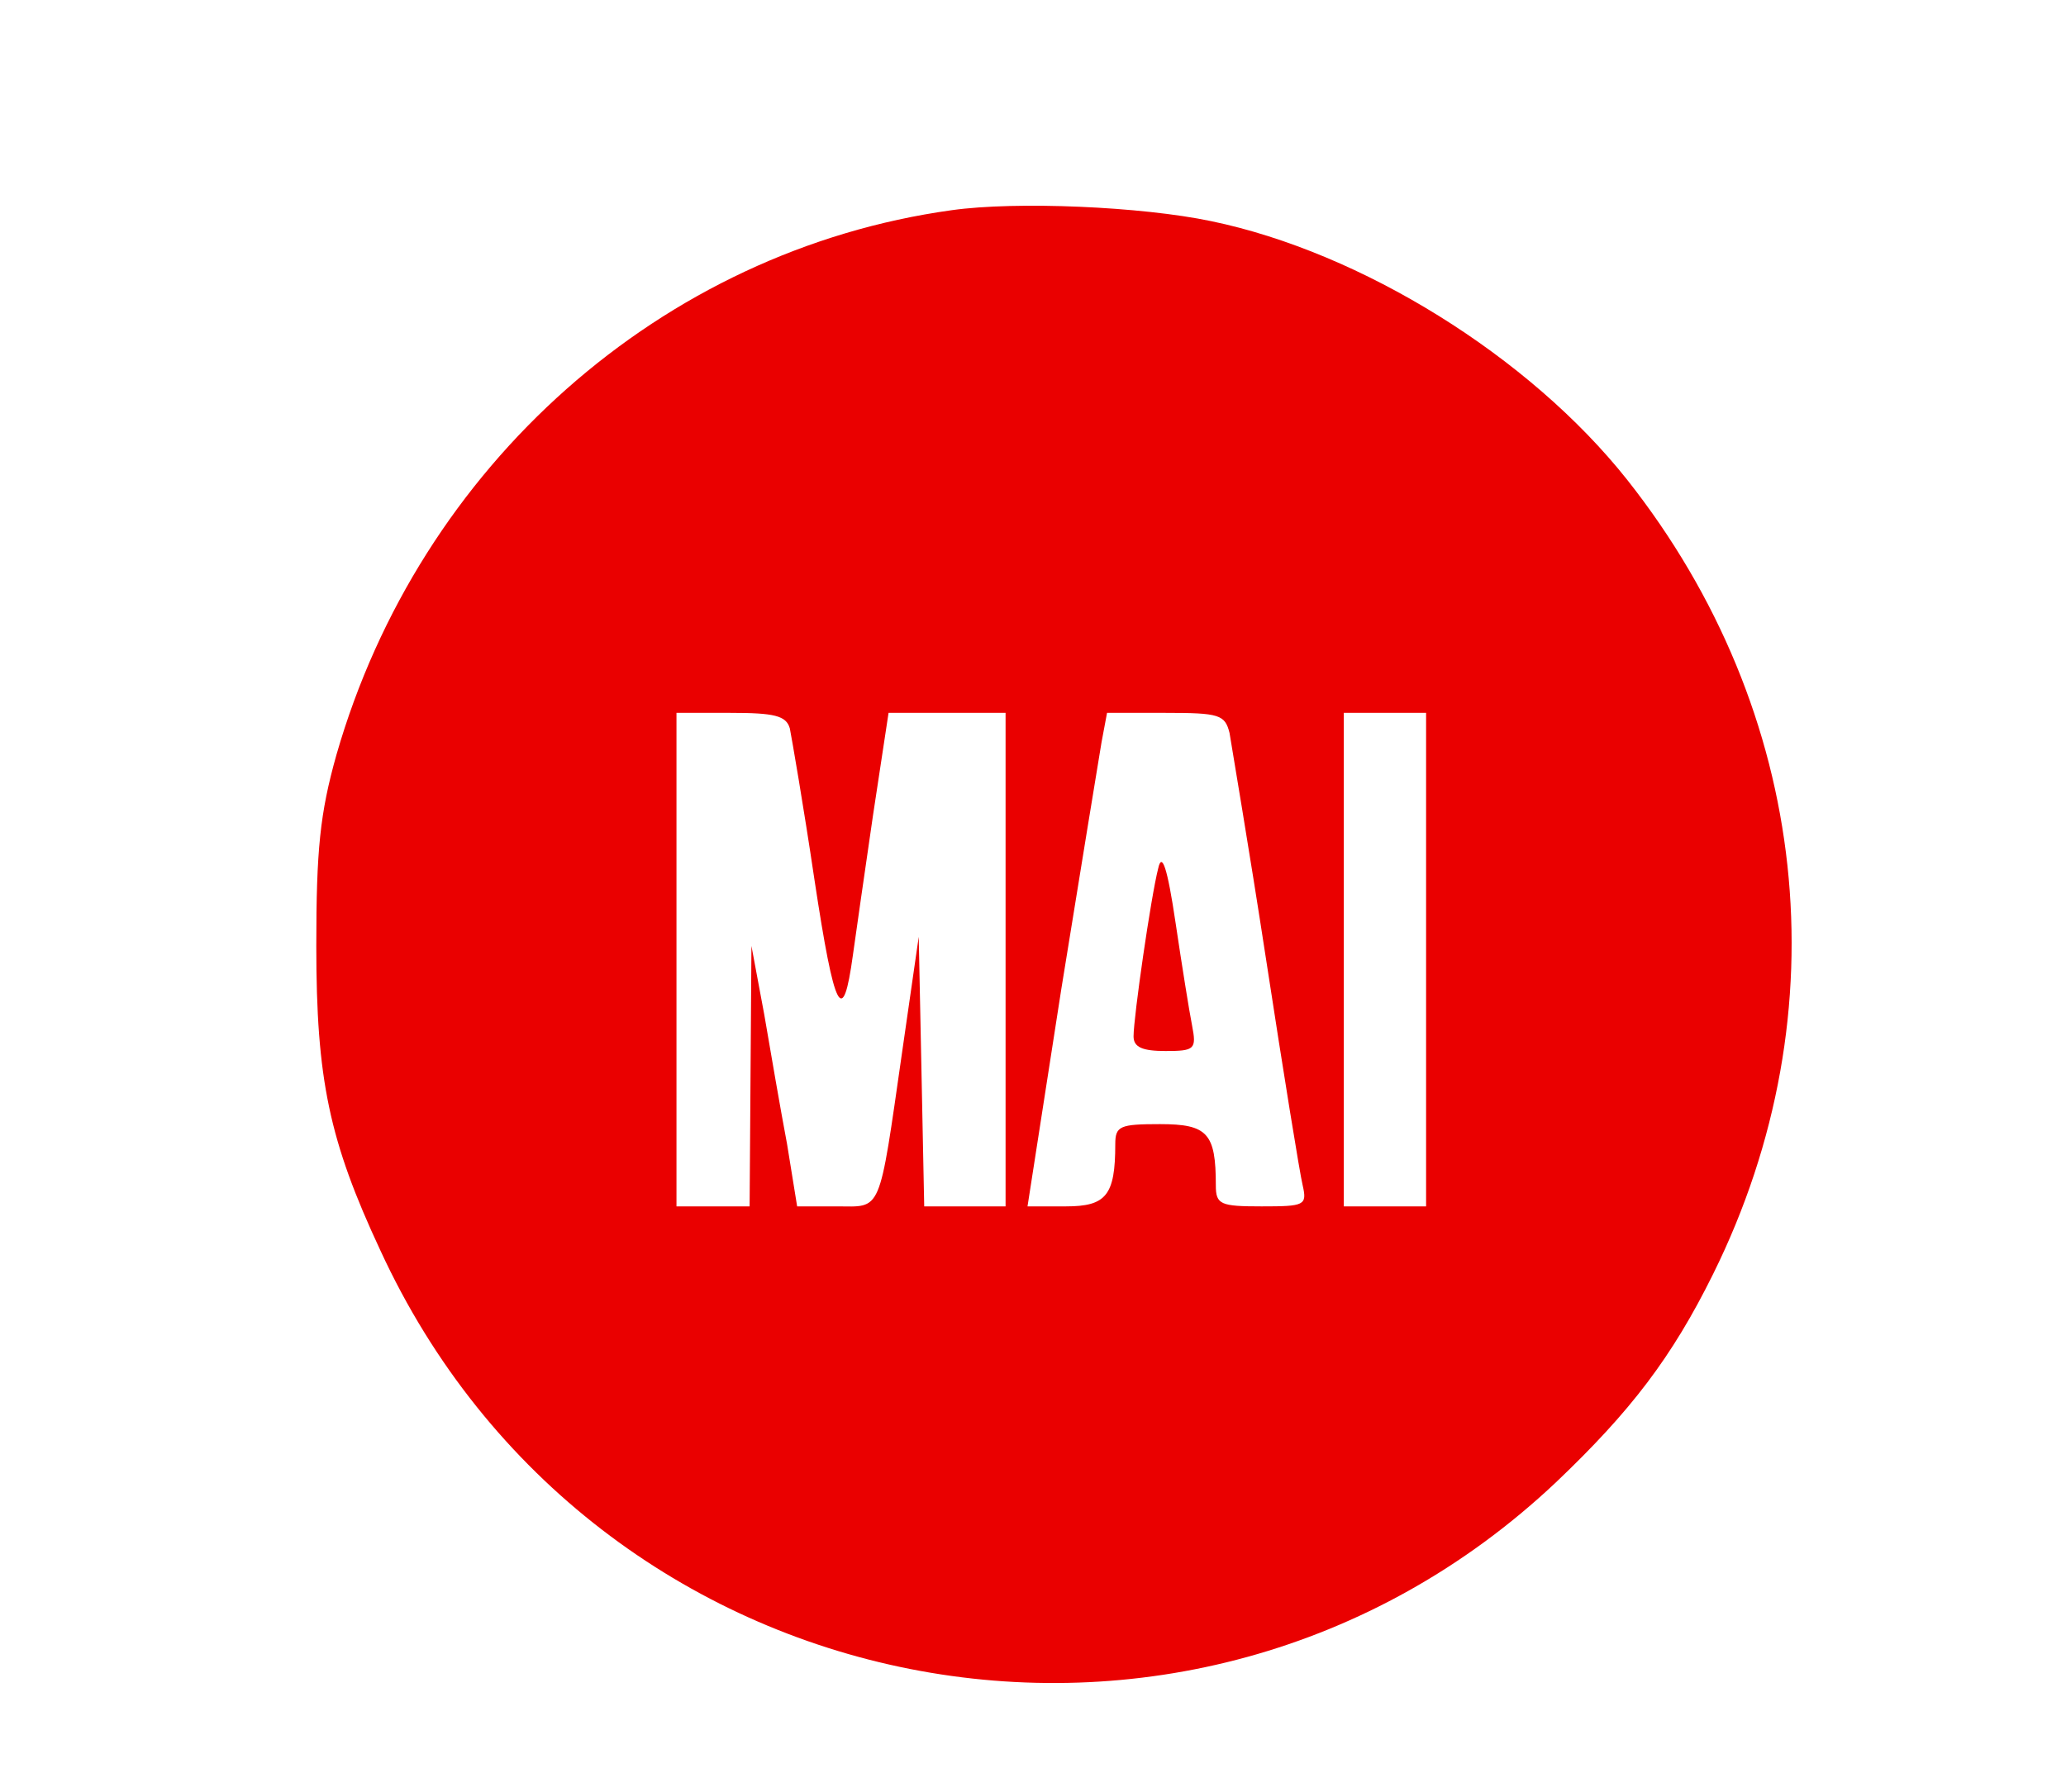
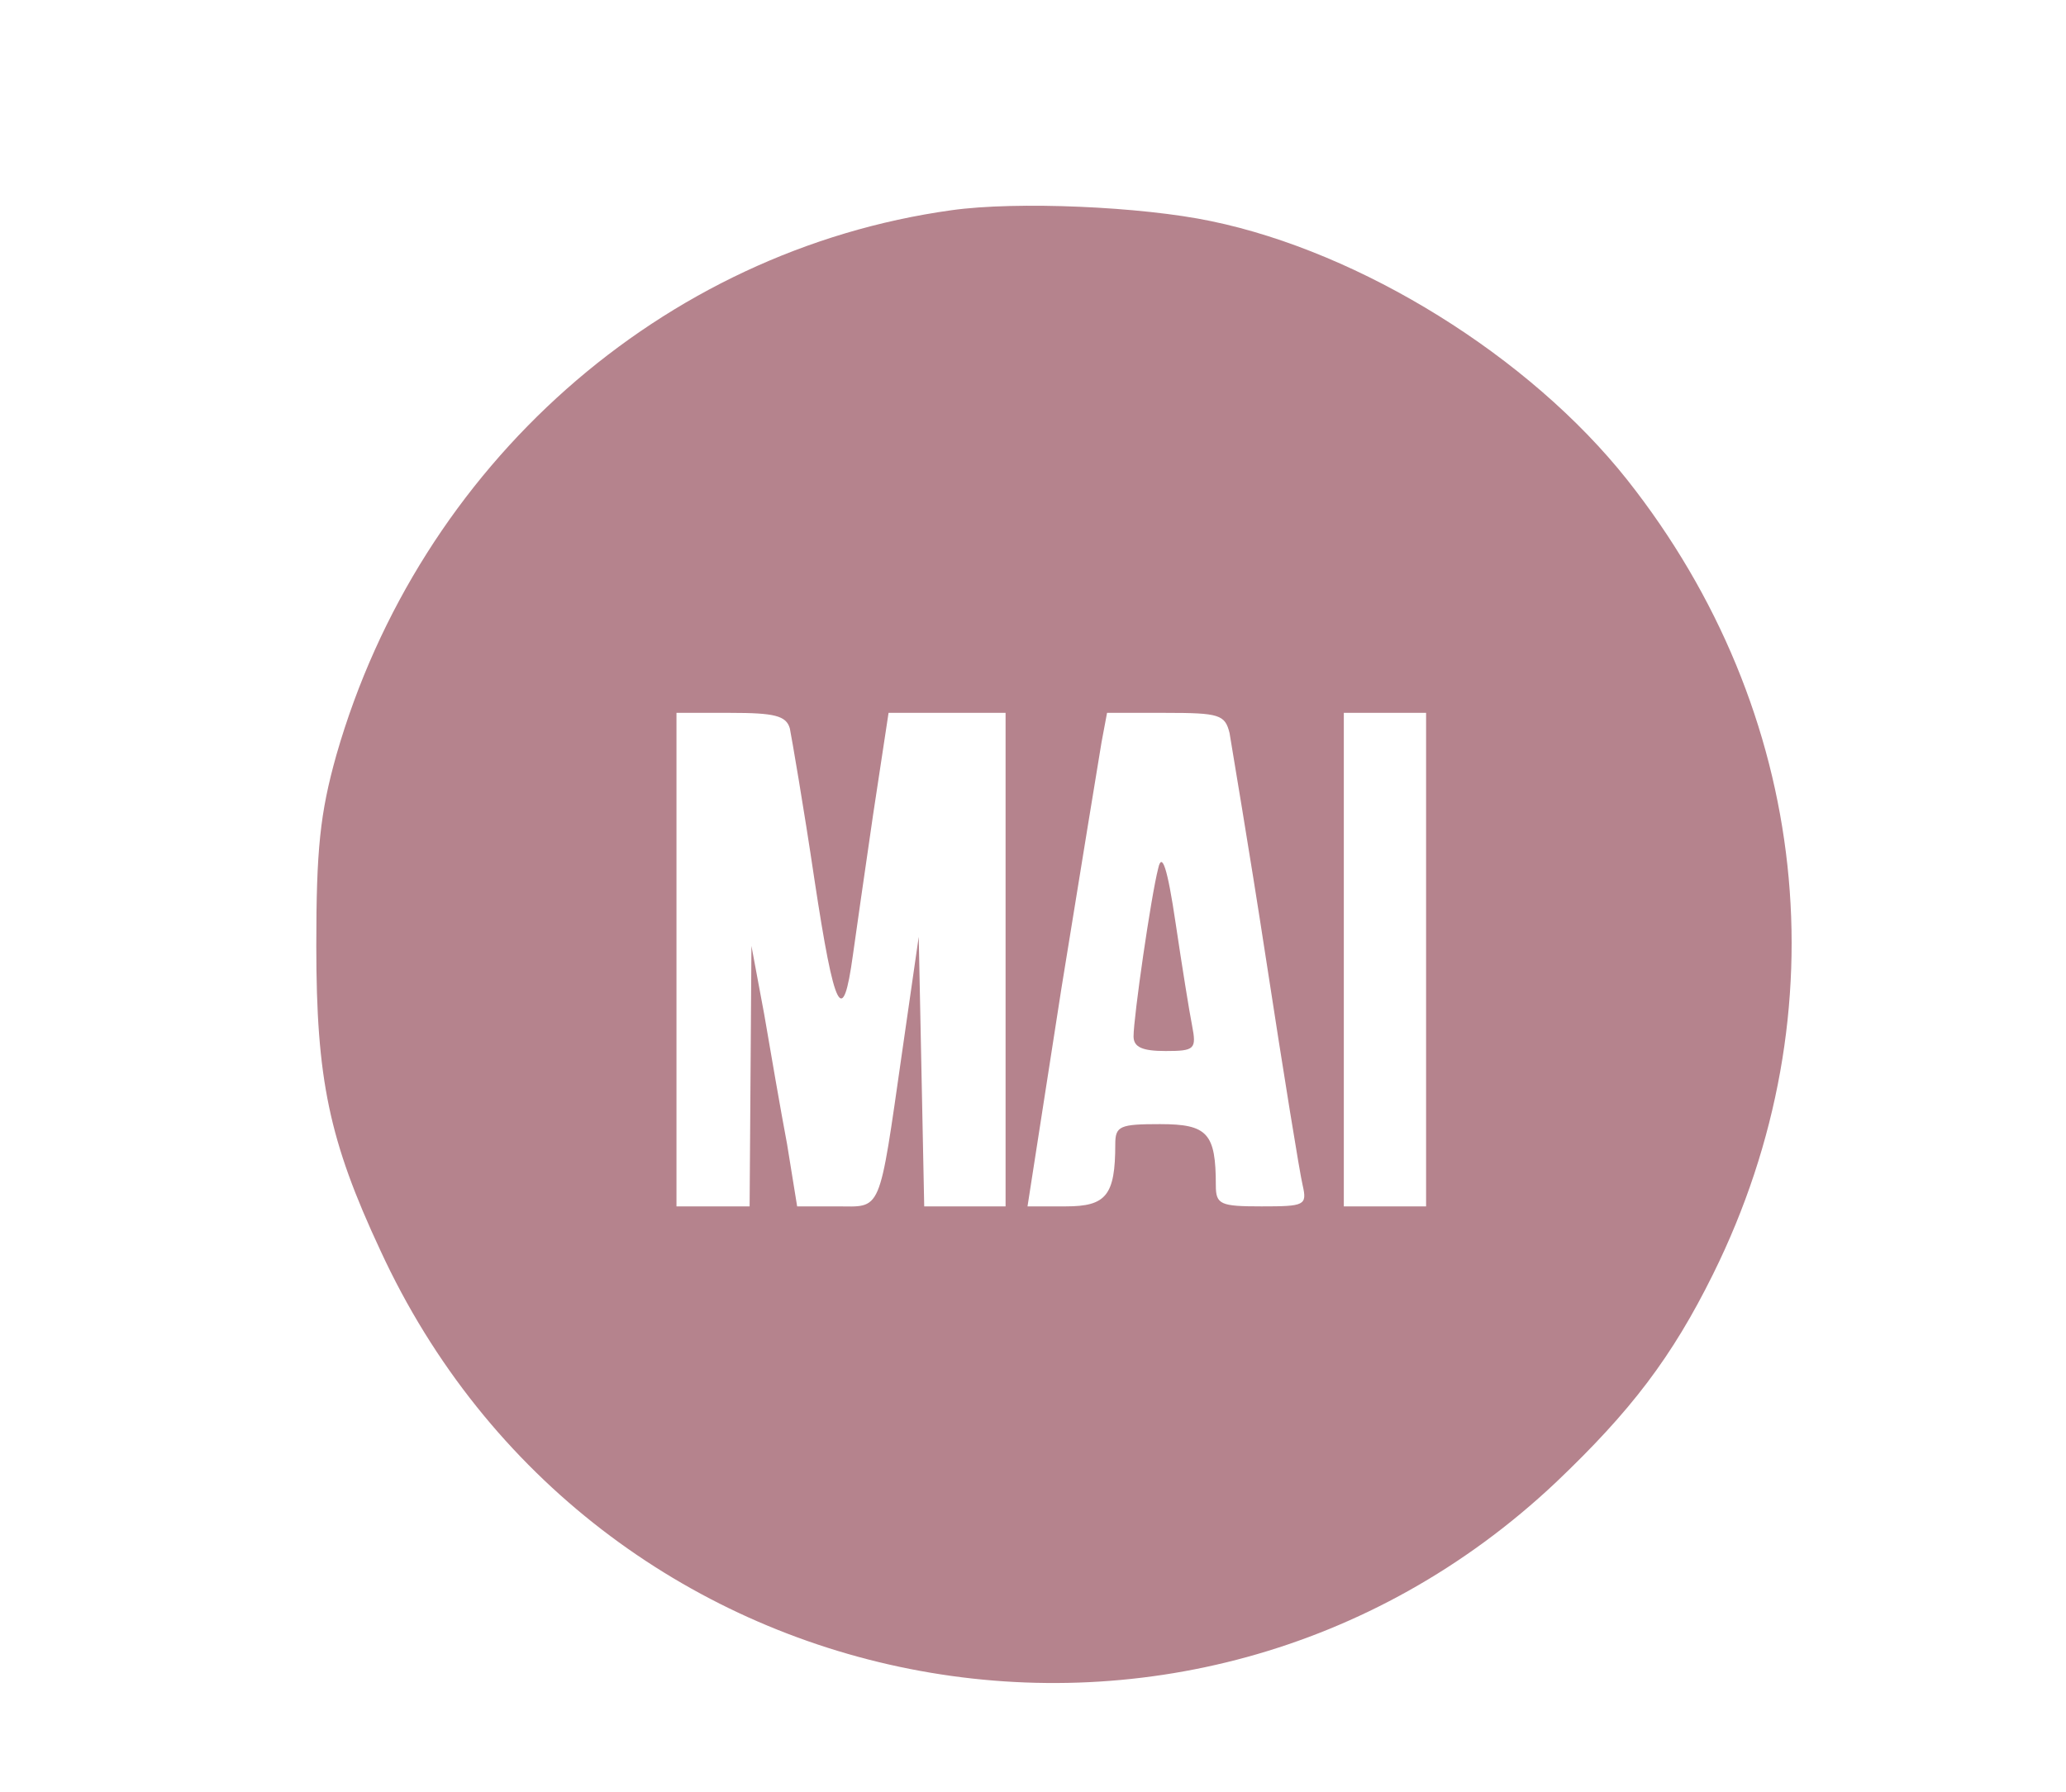
<svg xmlns="http://www.w3.org/2000/svg" version="1.0" width="226pt" height="196pt" viewBox="0 0 226 196" preserveAspectRatio="xMidYMid meet">
-   <g transform="translate(0,196) scale(0.1,-0.1)" fill="#EA0000" stroke="none">
+   <g transform="translate(0,196) scale(0.1,-0.1)" fill="#B5838D" stroke="none">
    <path d="M1041 1730 c-317 -44 -582 -279 -673 -596 -18 -64 -22 -104 -22 -209 0 -146 14 -213 70 -333 232 -504 884 -633 1286 -254 82 78 127 137 172 228 142 287 106 616 -94 869 -107 135 -291 249 -455 283 -76 16 -213 22 -284 12z m-177 -567 c2 -10 15 -85 27 -166 22 -145 31 -162 42 -82 3 22 13 91 22 153 l17 112 64 0 64 0 0 -270 0 -270 -45 0 -44 0 -3 148 -3 147 -18 -125 c-26 -181 -22 -170 -72 -170 l-43 0 -11 68 c-7 37 -18 101 -25 142 l-14 75 -1 -142 -1 -143 -40 0 -40 0 0 270 0 270 59 0 c48 0 61 -3 65 -17z m481 -5 c2 -13 21 -124 40 -248 19 -124 37 -235 40 -247 5 -22 2 -23 -45 -23 -45 0 -50 2 -50 23 0 57 -9 67 -61 67 -44 0 -49 -2 -49 -22 0 -56 -10 -68 -54 -68 l-42 0 37 238 c21 130 41 252 44 270 l6 32 64 0 c59 0 65 -2 70 -22z m215 -248 l0 -270 -45 0 -45 0 0 270 0 270 45 0 45 0 0 -270z" />
    <path d="M1267 1010 c-8 -31 -27 -163 -27 -184 0 -12 10 -16 35 -16 32 0 34 2 29 28 -3 15 -11 65 -18 112 -9 61 -15 78 -19 60z" />
  </g>
</svg>
